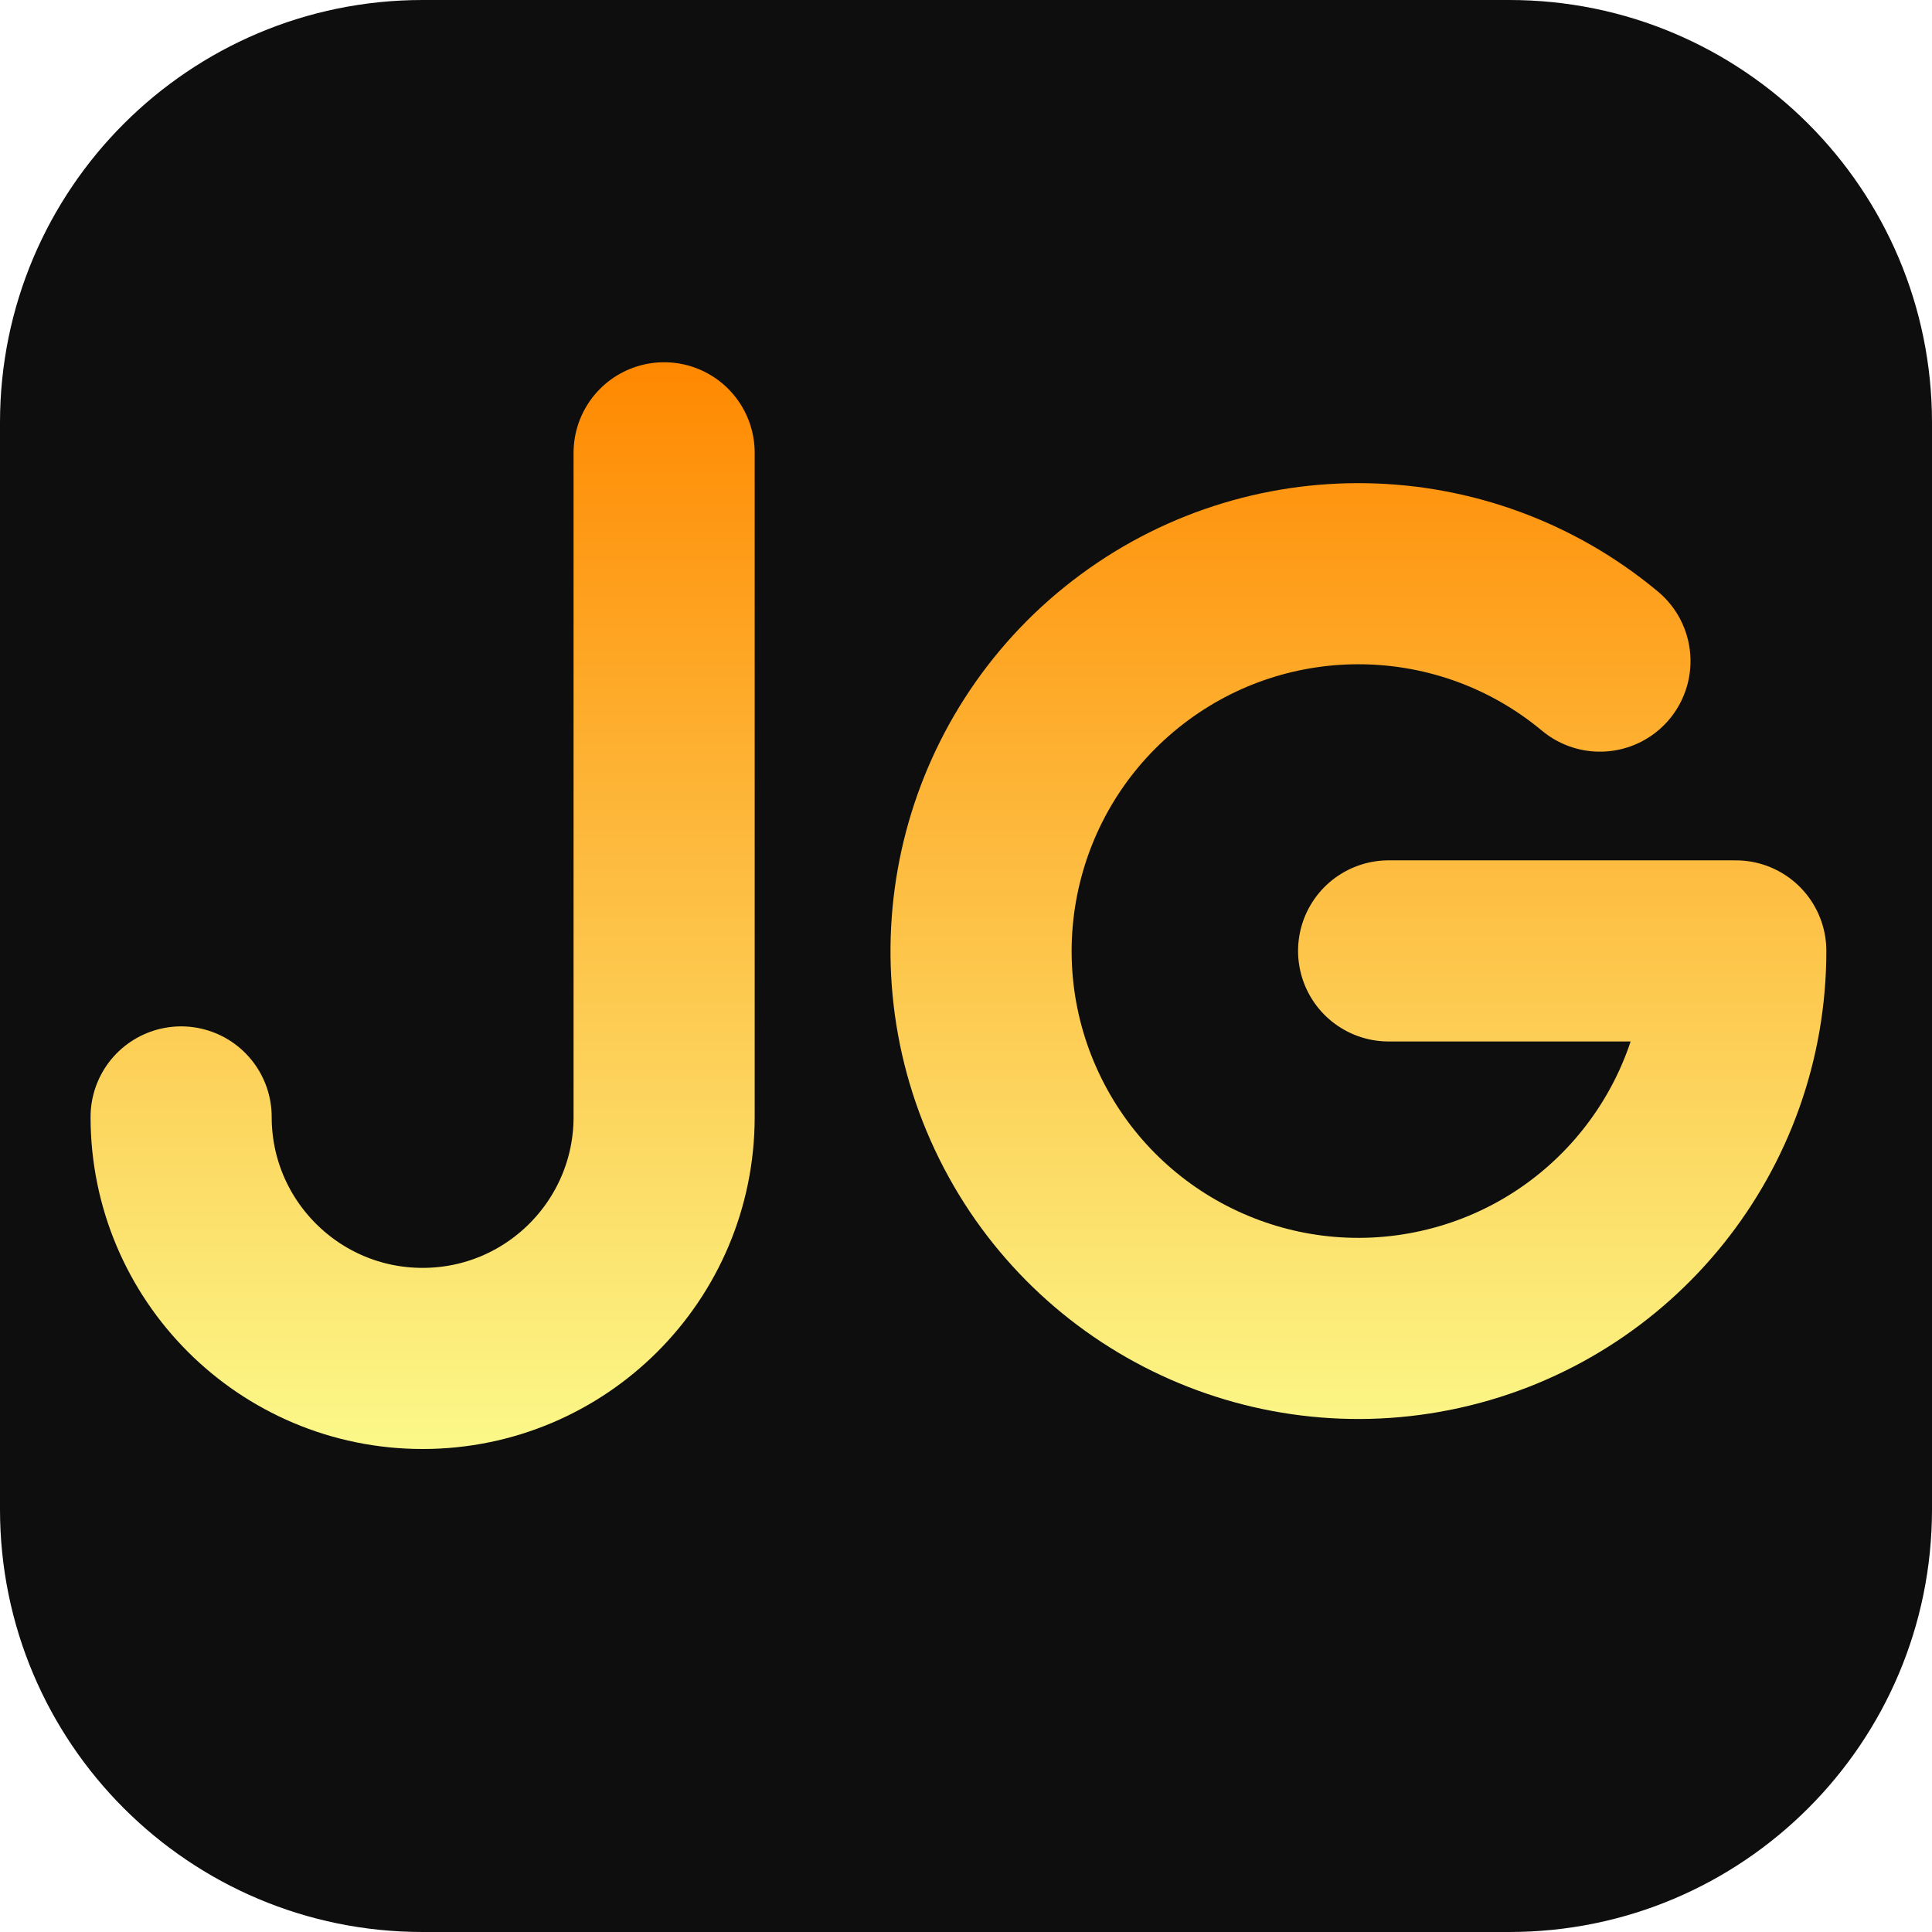
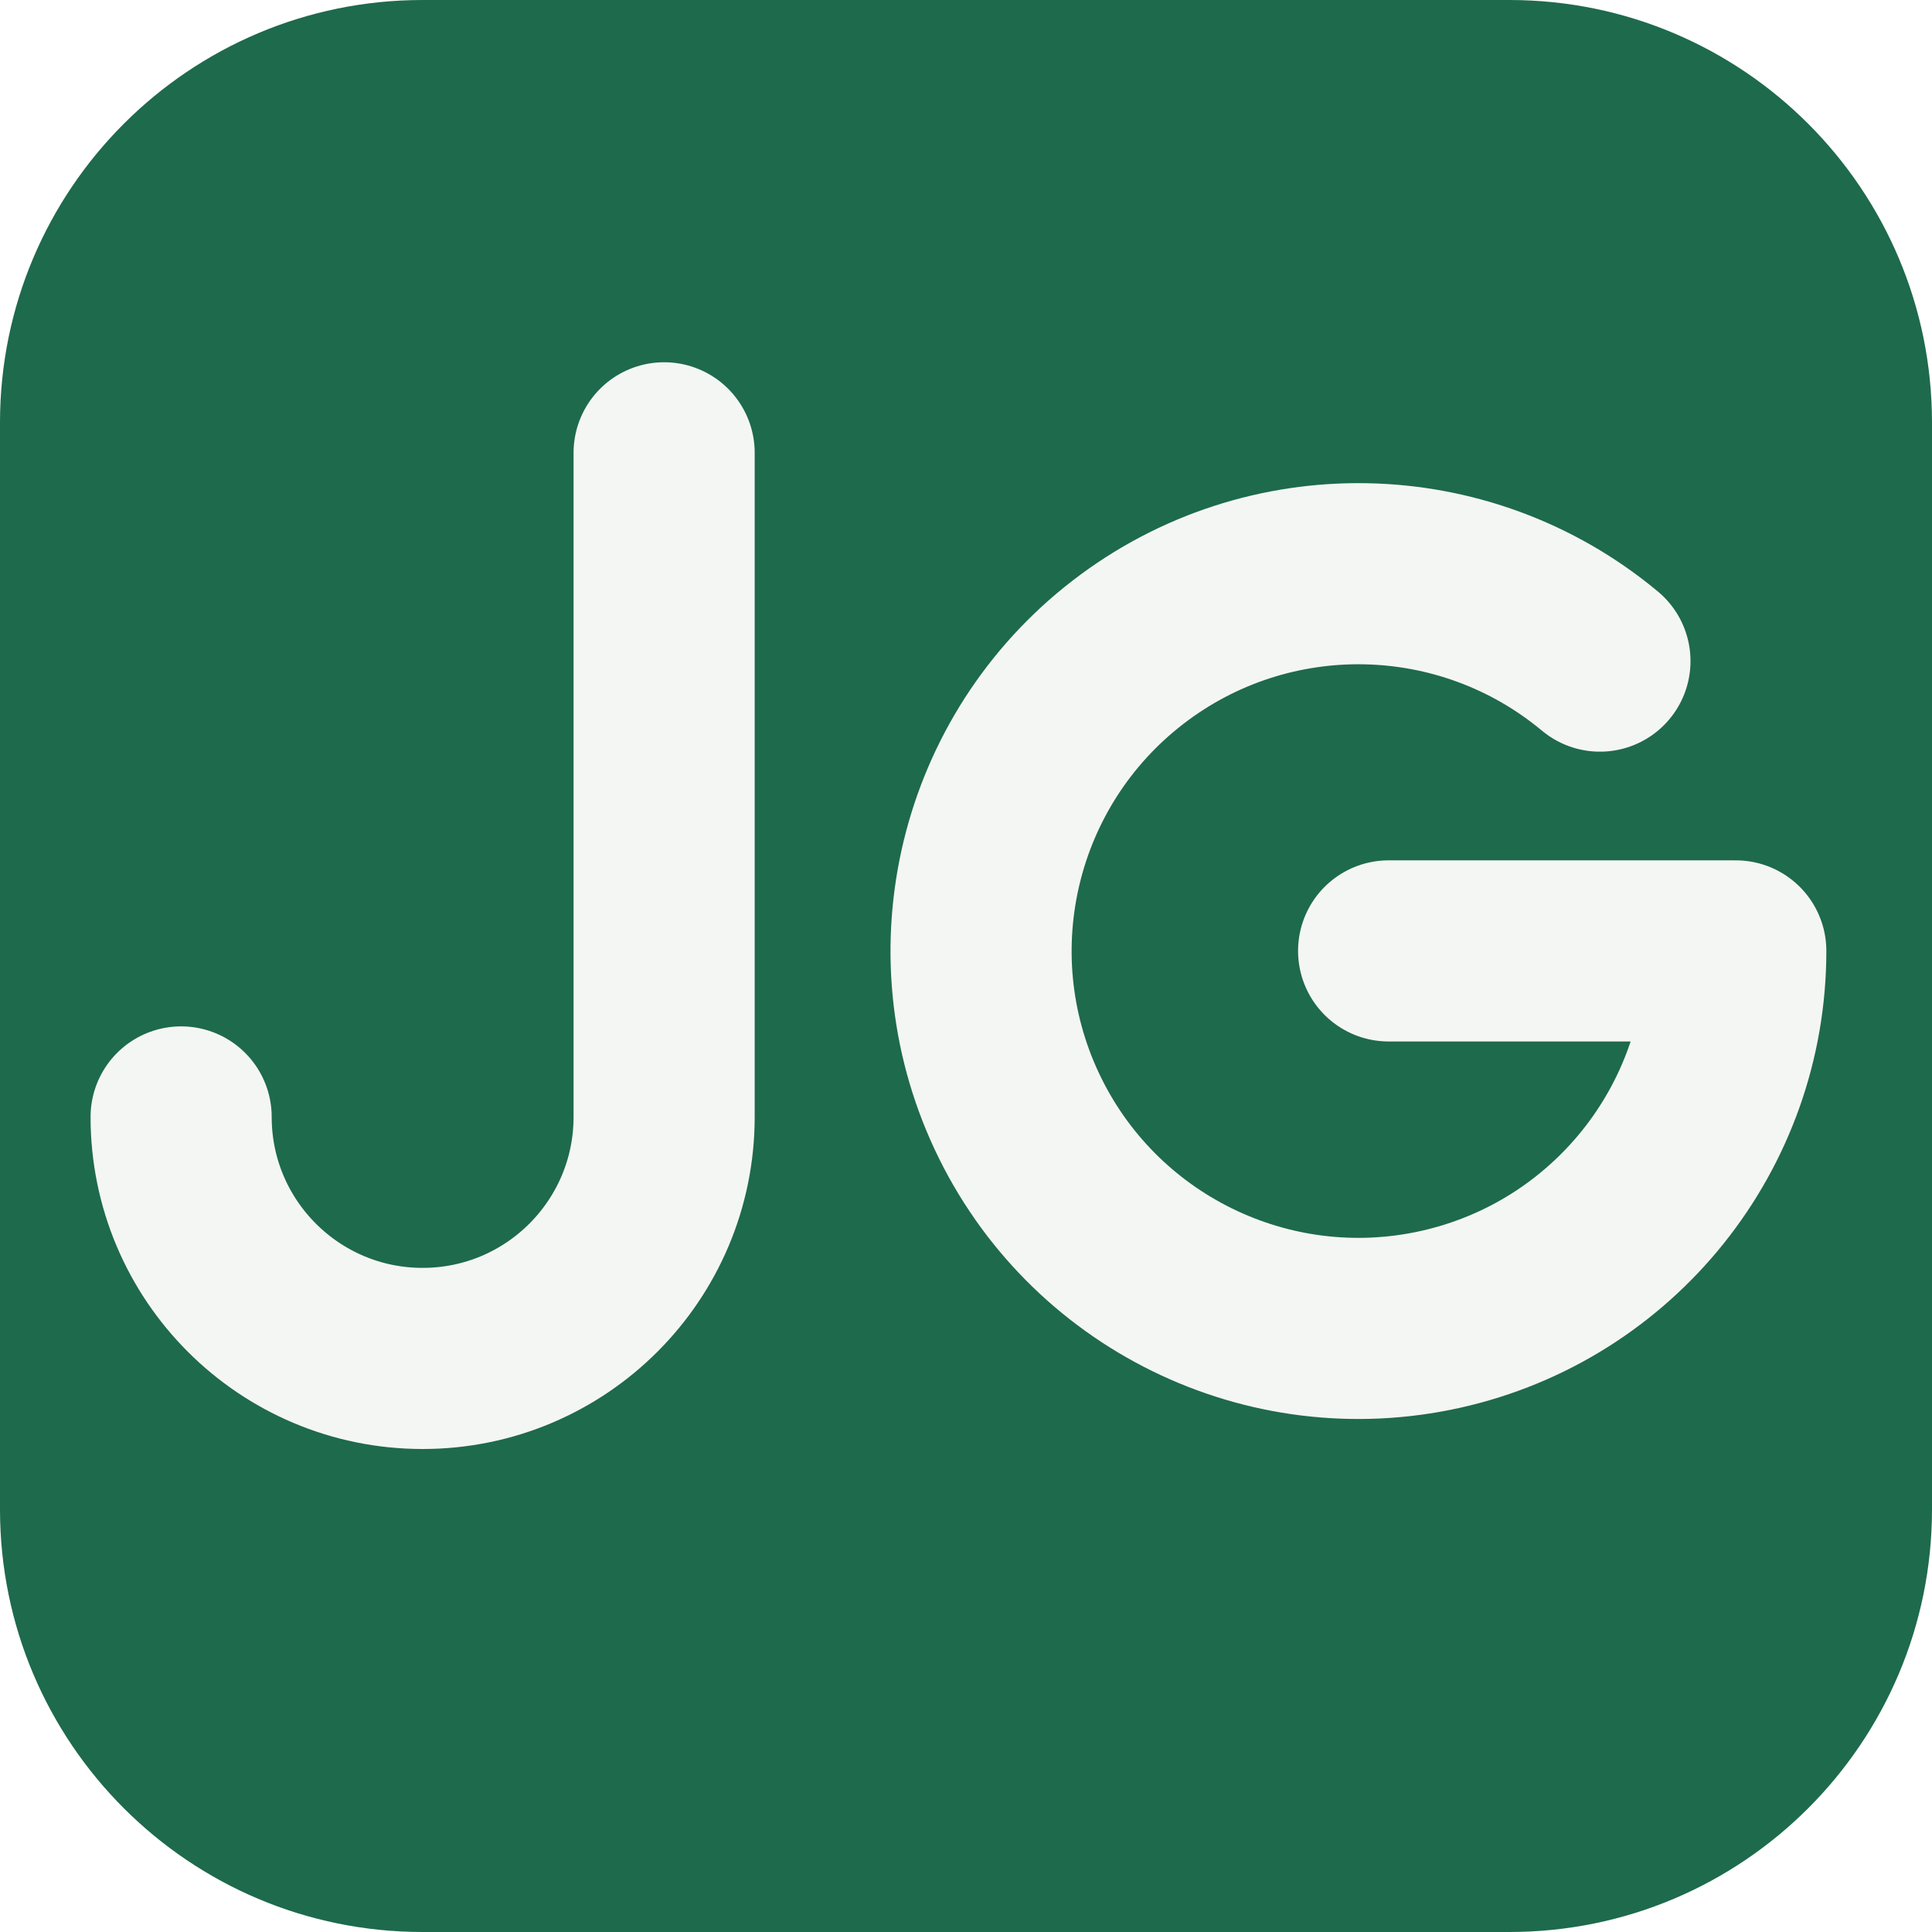
<svg xmlns="http://www.w3.org/2000/svg" viewBox="0 0 64 64">
-   <defs>
-     <linearGradient id="g" x1="0" y1="12" x2="0" y2="50" gradientUnits="userSpaceOnUse">
-       <stop offset="0" stop-color="#ff8800" />
-       <stop offset="1" stop-color="#fbff91" />
-     </linearGradient>
-   </defs>
-   <rect width="64" height="64" rx="14" fill="#0e0e0e" />
-   <g fill="none" stroke="url(#g)" stroke-width="6" stroke-linecap="round" stroke-linejoin="round">
+   <rect width="64" height="64" rx="14" fill="#1e6a4c" />
+   <g fill="none" stroke="#f4f6f4" stroke-width="6" stroke-linecap="round" stroke-linejoin="round">
    <path d="M22 15V37a8 8 0 0 1-16 0" />
    <path d="M53 21.9A12.5 12.5 0 1 0 57.5 31.5H46" />
  </g>
</svg>
